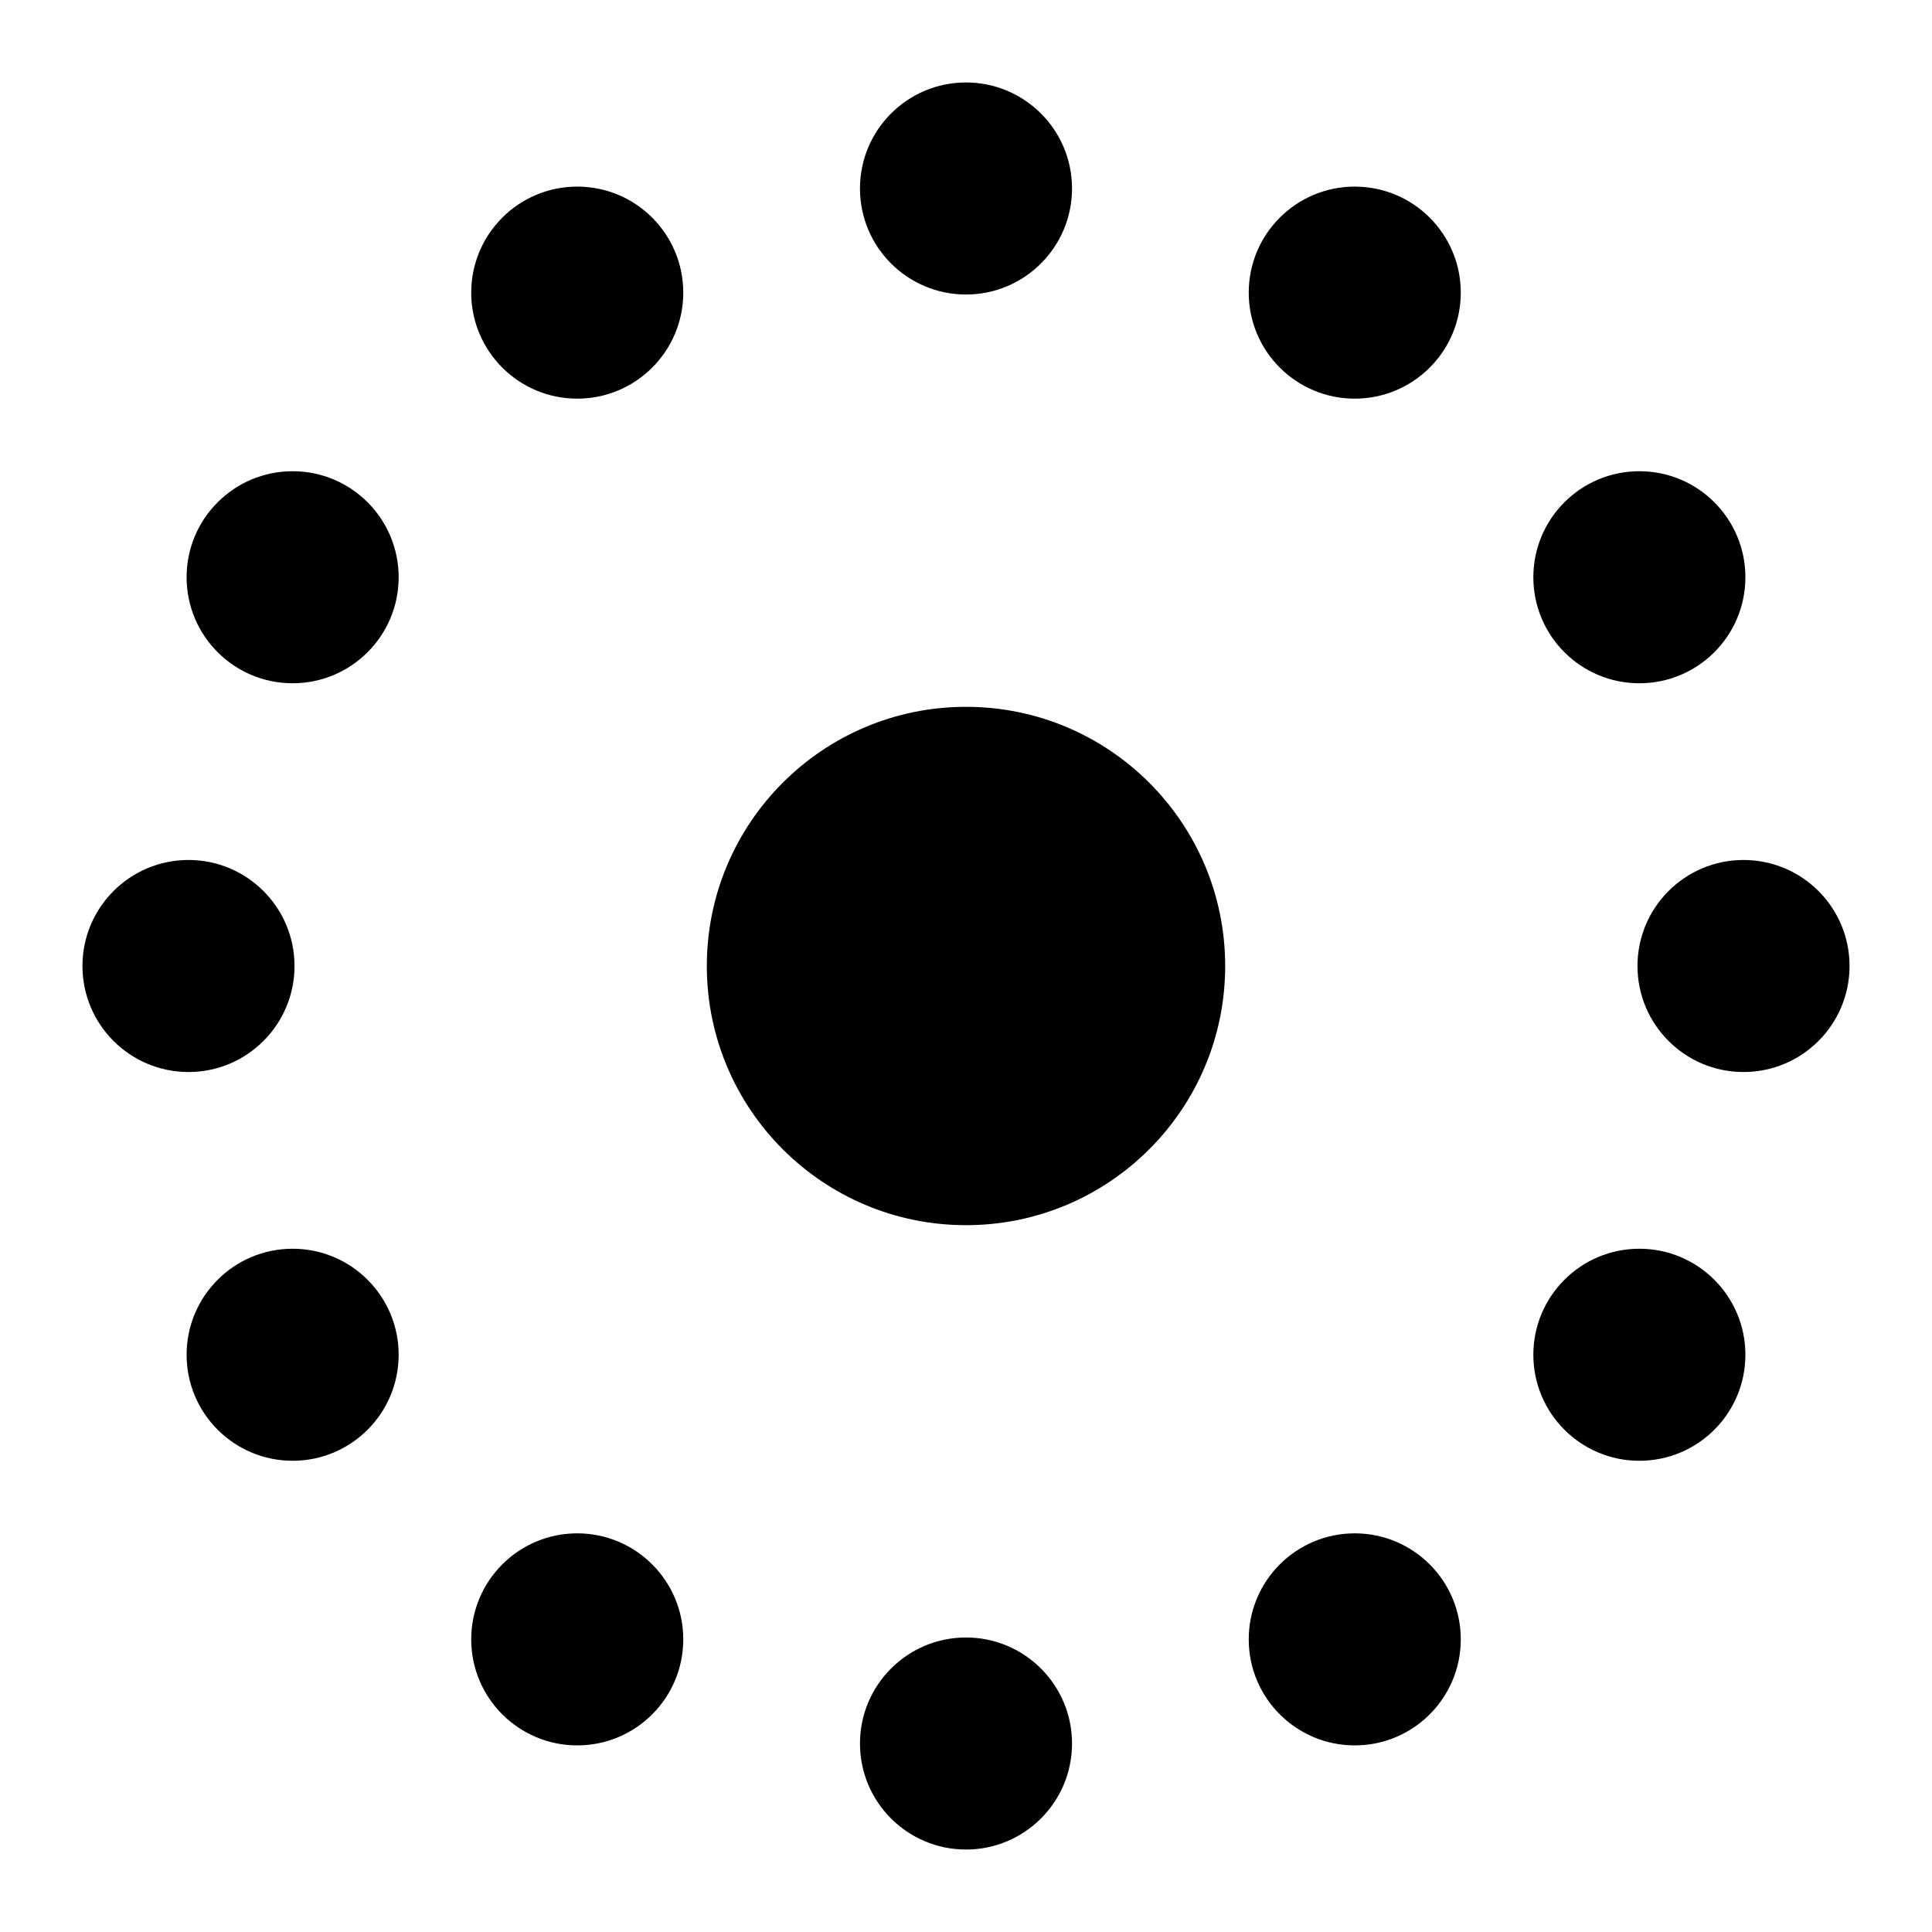
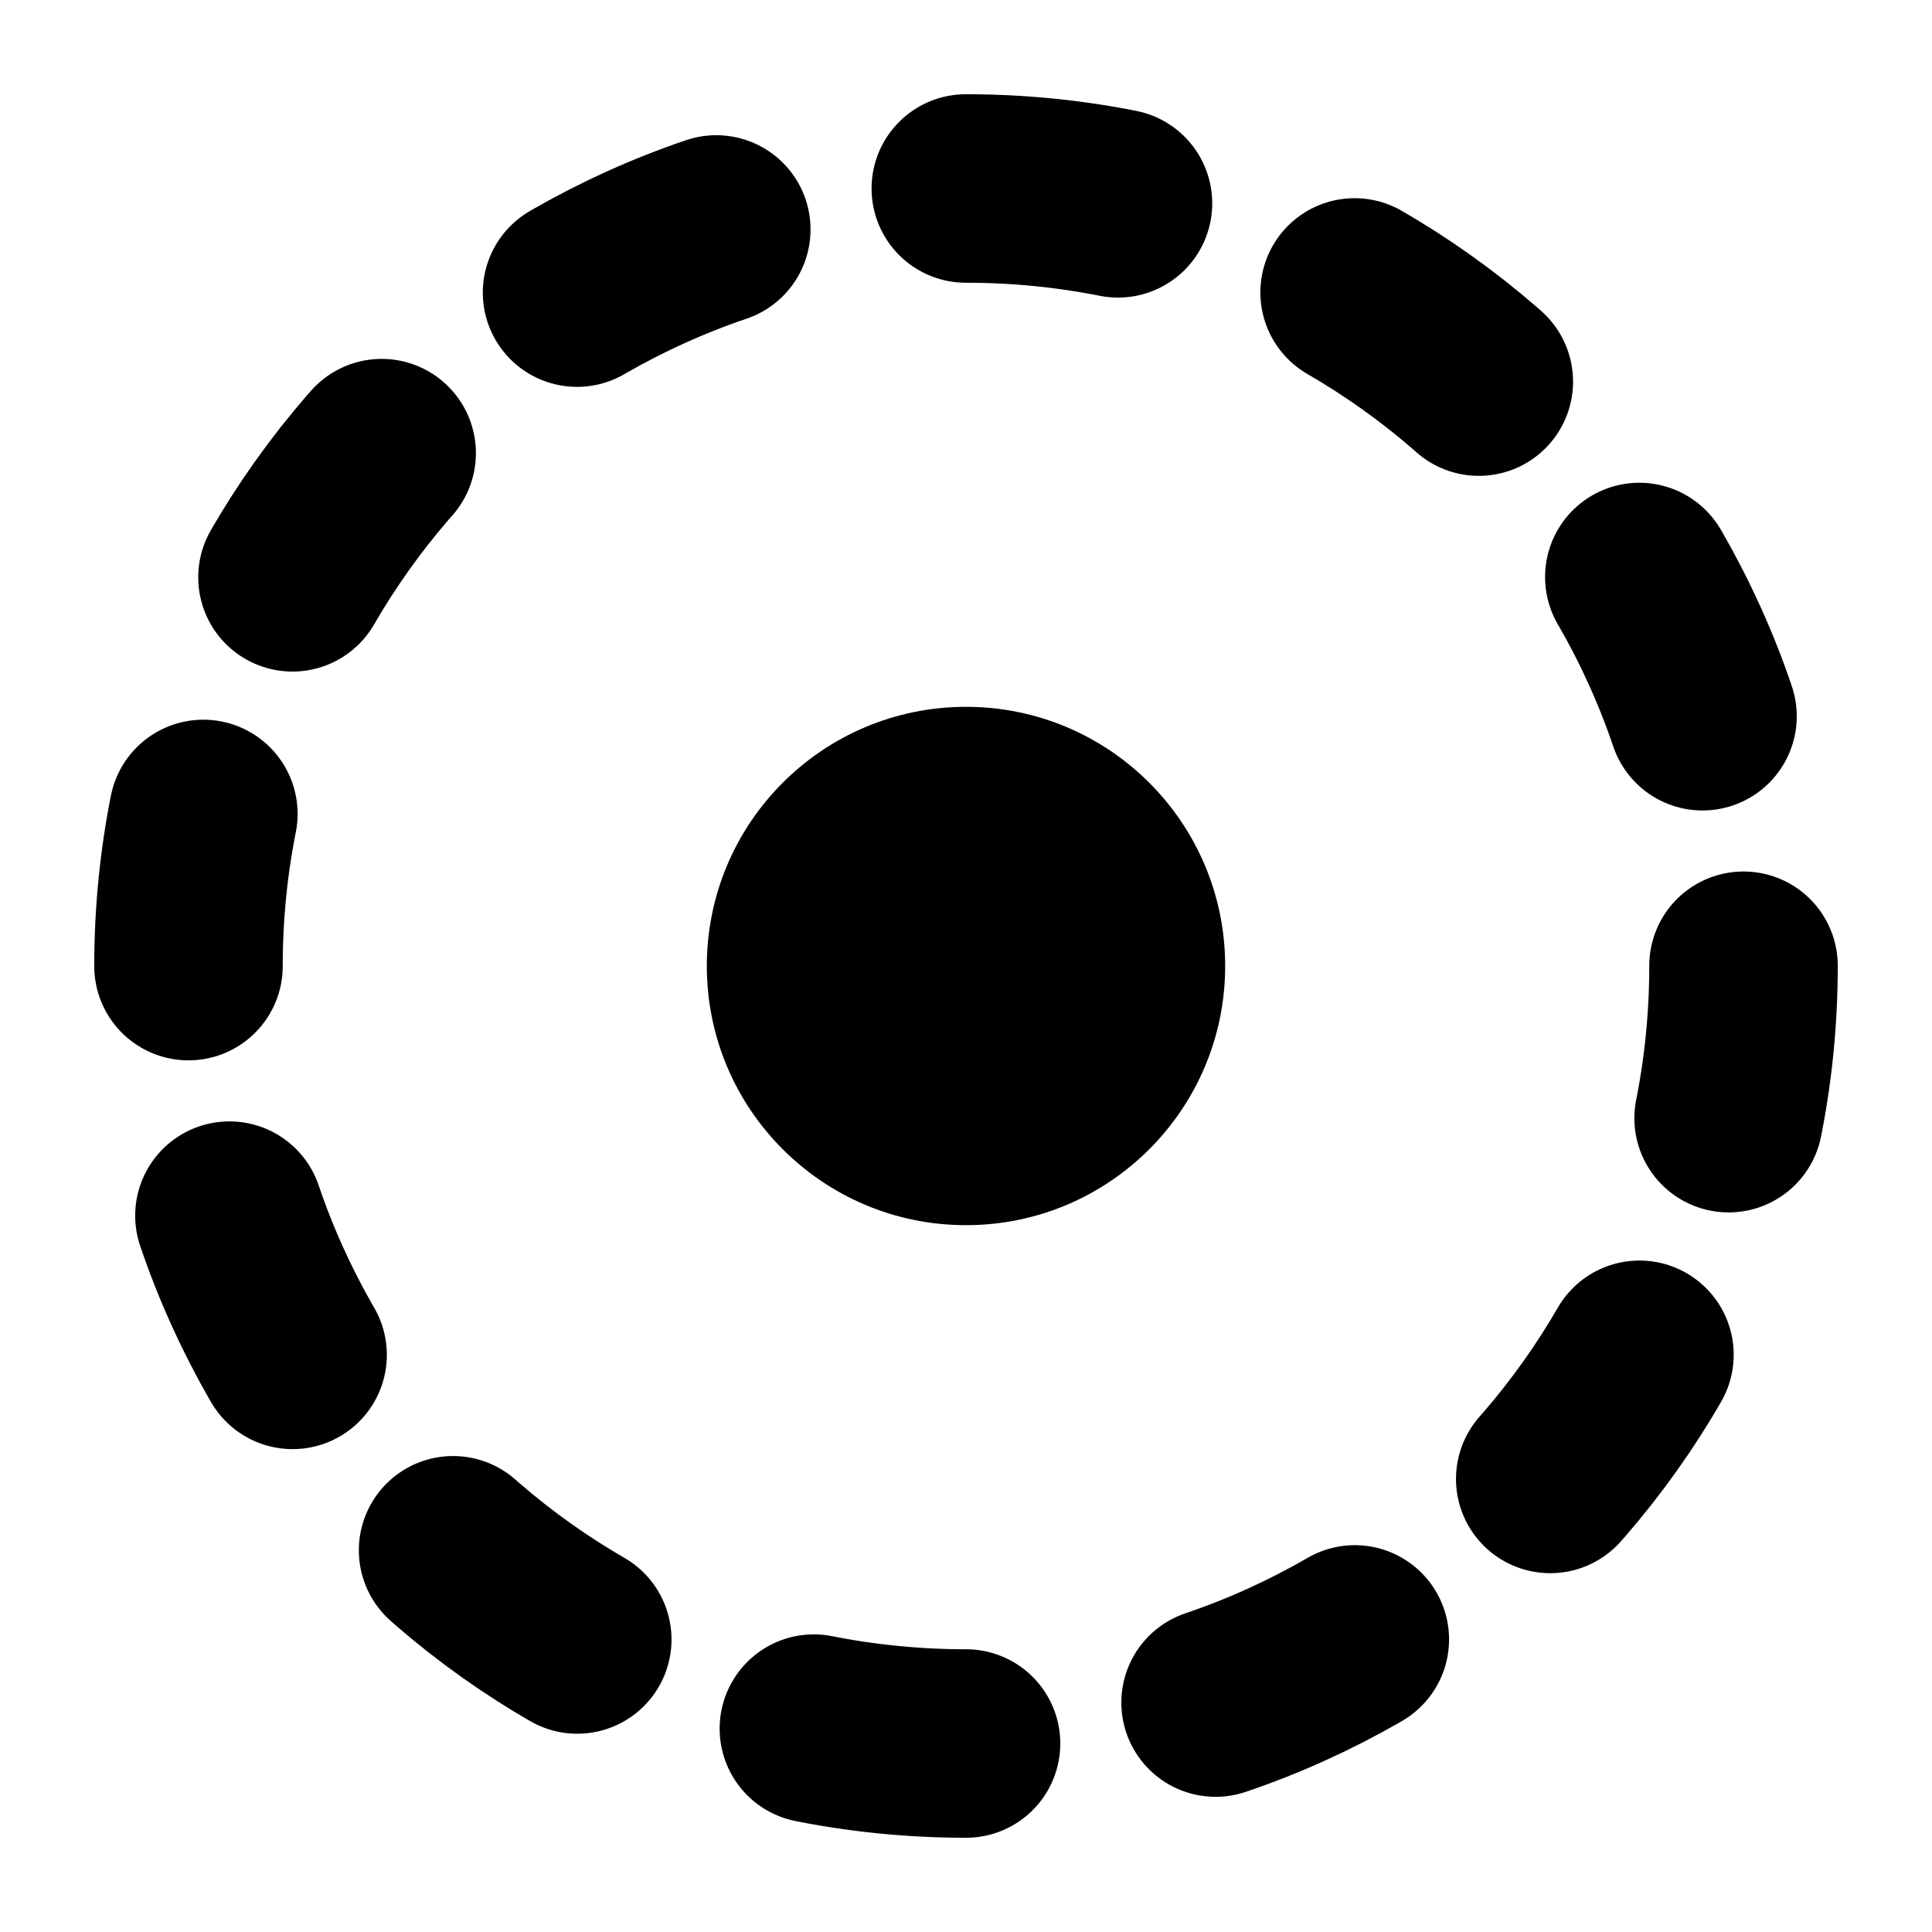
<svg xmlns="http://www.w3.org/2000/svg" width="16.4" height="16.4" viewBox="5.8 5.8 16.4 16.4" fill="#000">
-   <circle cx="20.600" cy="14.000" r="0.9" />
-   <circle cx="19.716" cy="17.300" r="0.9" />
-   <circle cx="17.300" cy="19.716" r="0.9" />
-   <circle cx="14.000" cy="20.600" r="0.9" />
-   <circle cx="10.700" cy="19.716" r="0.9" />
-   <circle cx="8.284" cy="17.300" r="0.9" />
-   <circle cx="7.400" cy="14.000" r="0.9" />
-   <circle cx="8.284" cy="10.700" r="0.9" />
-   <circle cx="10.700" cy="8.284" r="0.9" />
-   <circle cx="14.000" cy="7.400" r="0.9" />
-   <circle cx="17.300" cy="8.284" r="0.9" />
-   <circle cx="19.716" cy="10.700" r="0.9" />
+   <circle cx="14" cy="14" r="6.6" fill="none" stroke="#000" stroke-width="1.6" stroke-linecap="round" stroke-dasharray="1.3 2.156" />
  <circle cx="14" cy="14" r="2.2" />
</svg>
